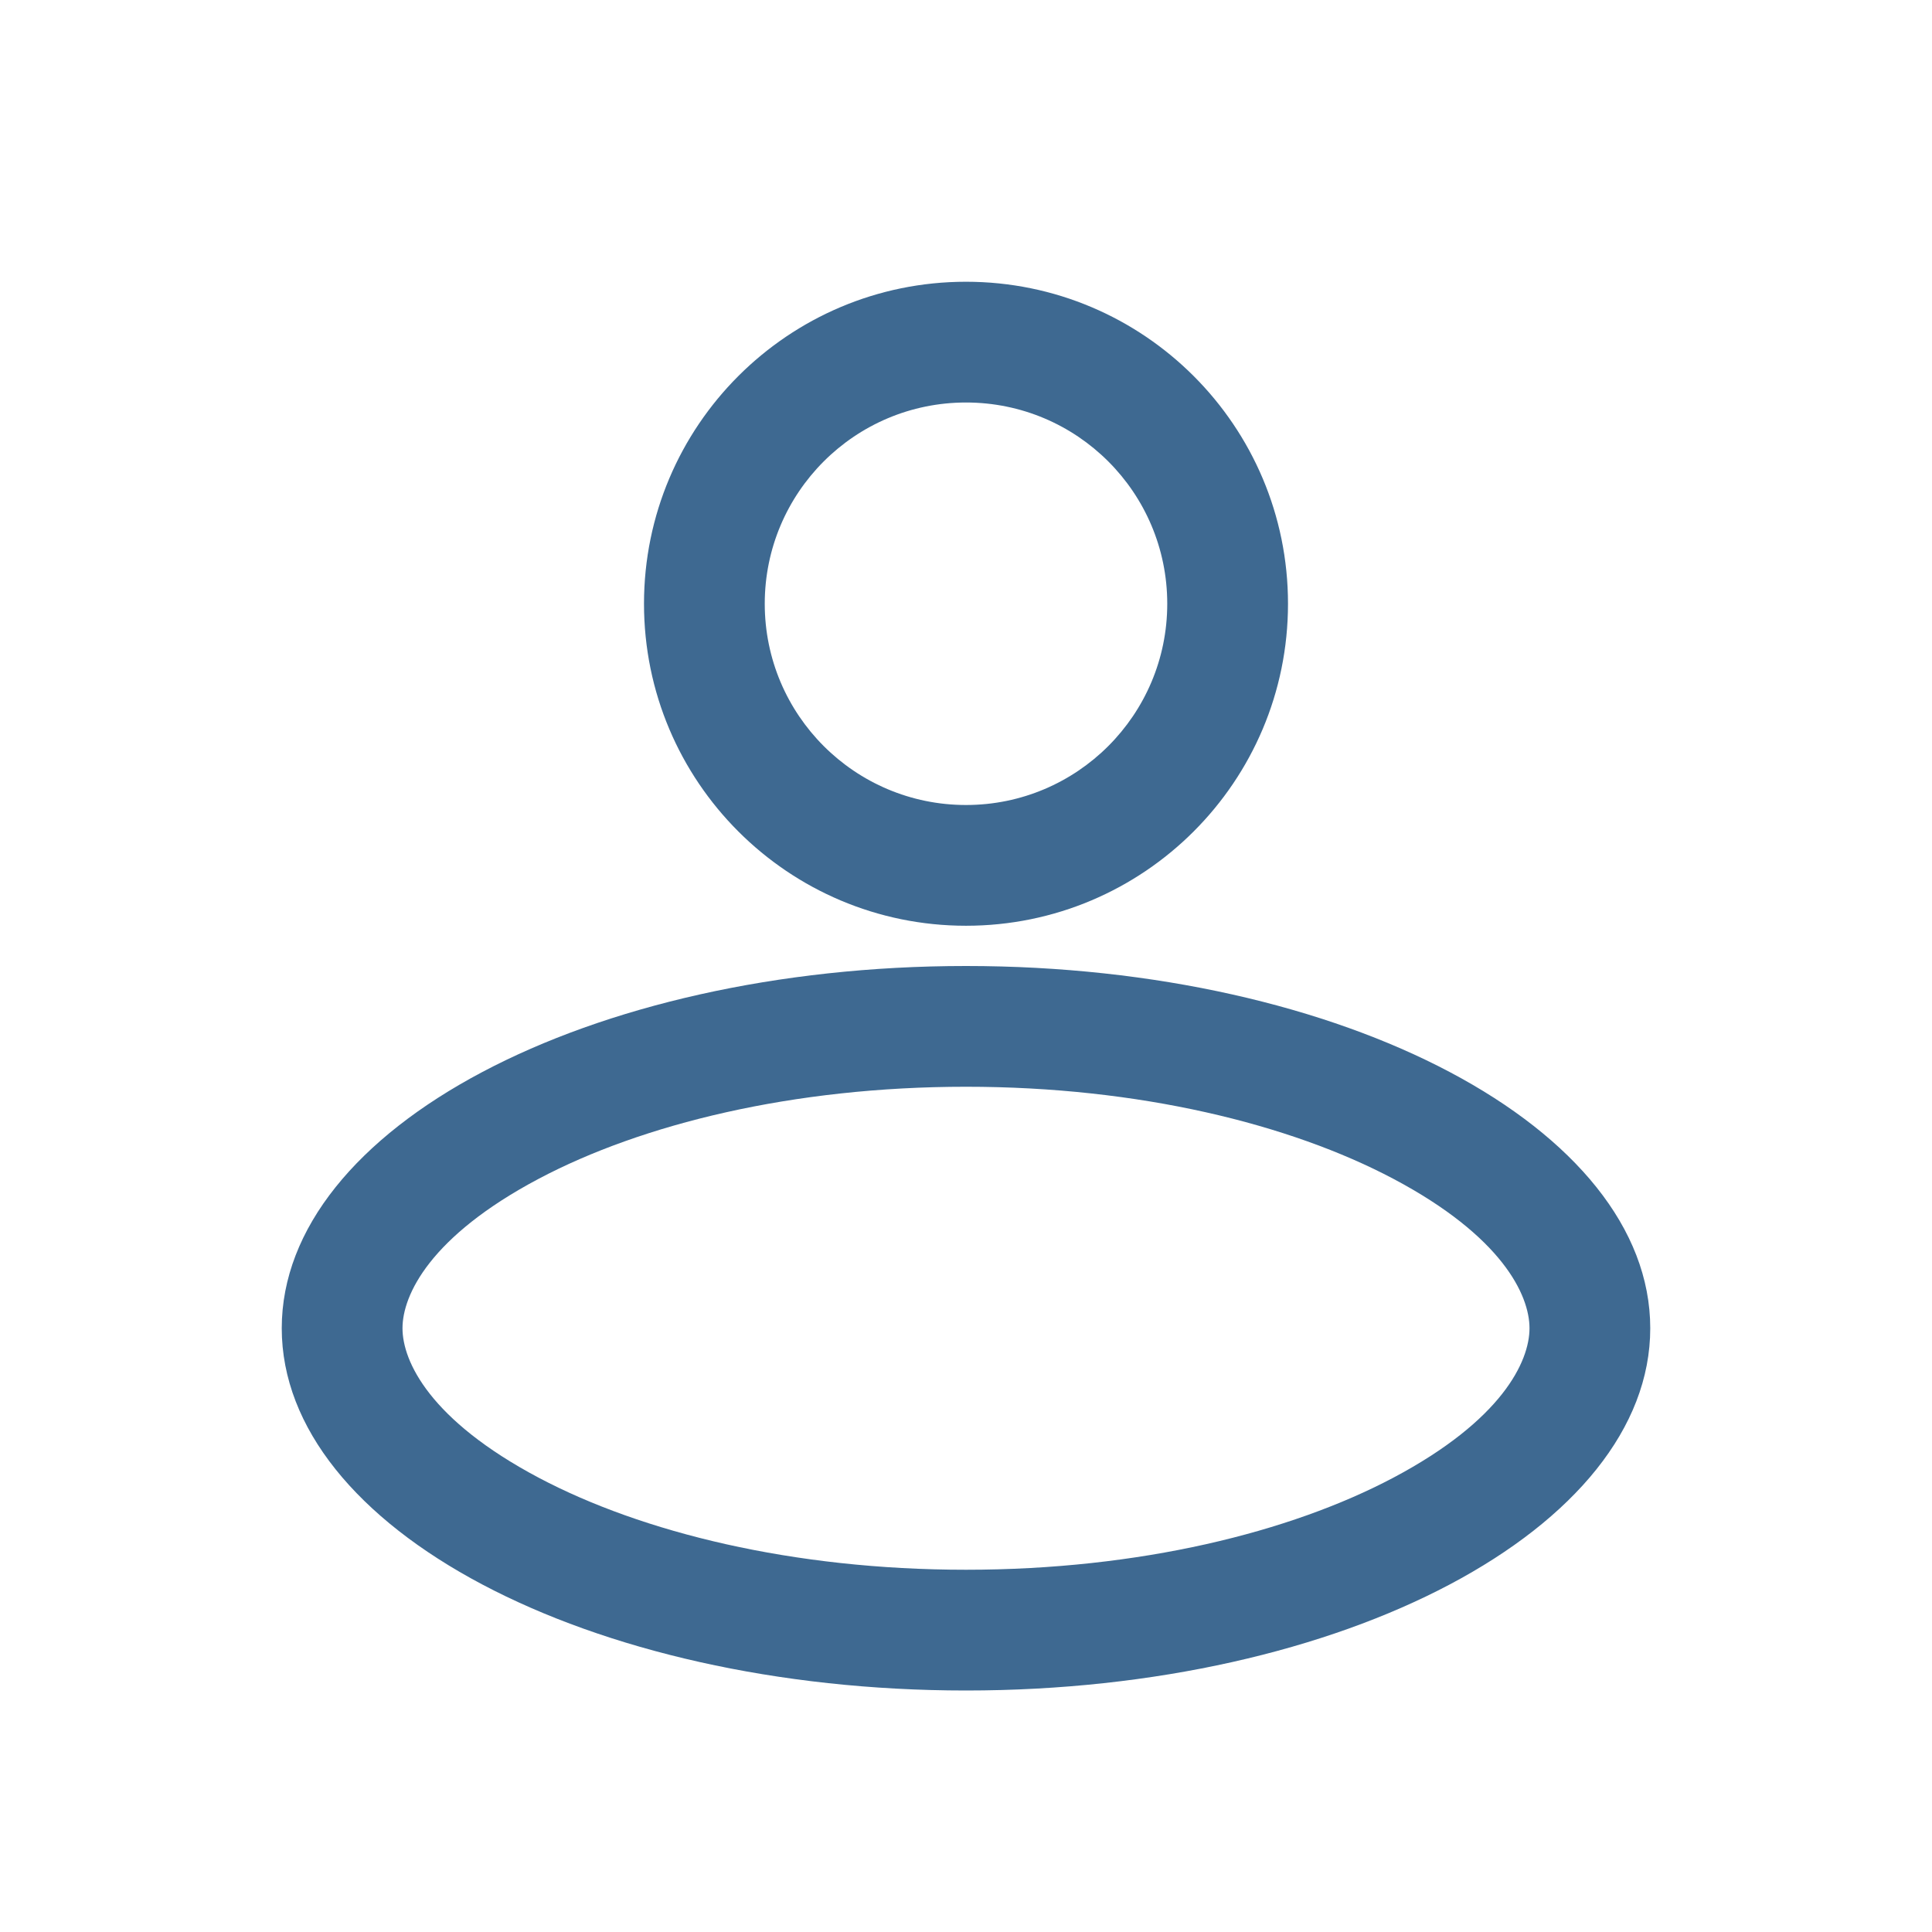
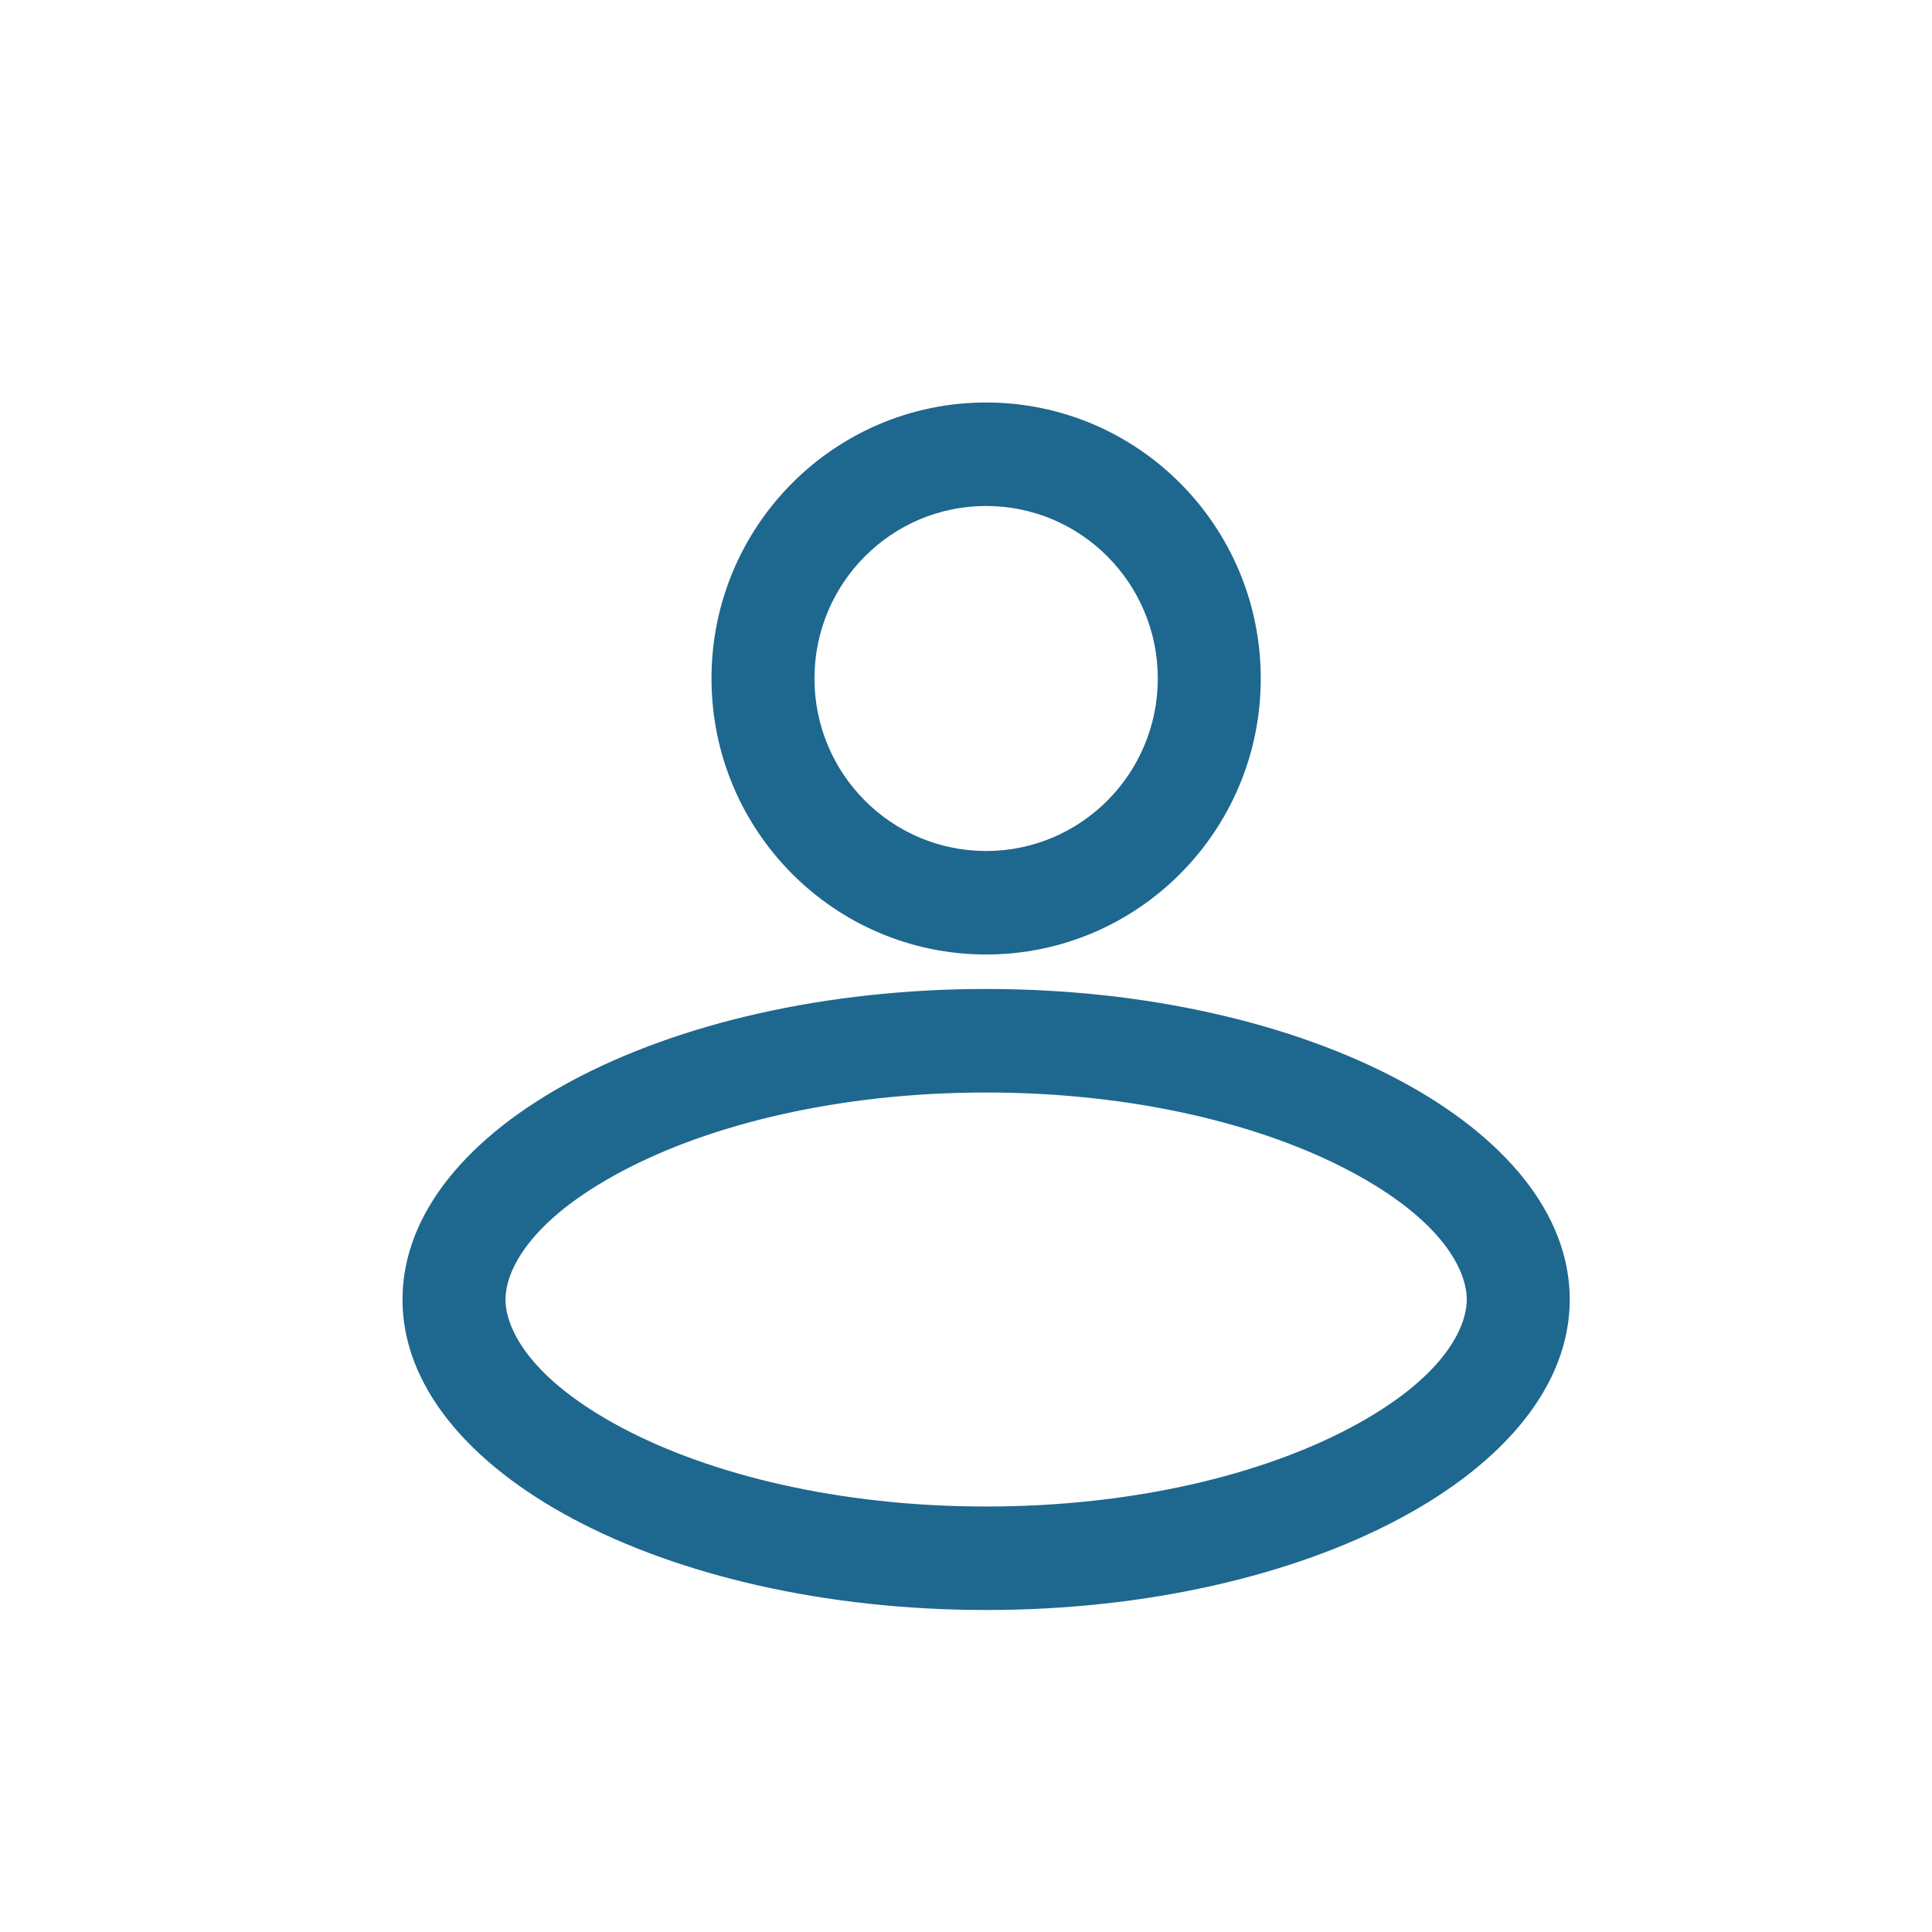
<svg xmlns="http://www.w3.org/2000/svg" width="48" height="48" viewBox="0 0 48 48" fill="none">
-   <path fill-rule="evenodd" clip-rule="evenodd" d="M29 15C29 17.761 26.761 20 24 20C21.239 20 19 17.761 19 15C19 12.239 21.239 10 24 10C26.761 10 29 12.239 29 15ZM32 15C32 19.418 28.418 23 24 23C19.582 23 16 19.418 16 15C16 10.582 19.582 7 24 7C28.418 7 32 10.582 32 15ZM38 33C38 33.827 37.315 35.284 34.617 36.713C32.054 38.07 28.305 39 24 39C19.695 39 15.946 38.07 13.383 36.713C10.685 35.284 10 33.827 10 33C10 32.173 10.685 30.716 13.383 29.287C15.946 27.93 19.695 27 24 27C28.305 27 32.054 27.93 34.617 29.287C37.315 30.716 38 32.173 38 33ZM41 33C41 37.971 33.389 42 24 42C14.611 42 7 37.971 7 33C7 28.029 14.611 24 24 24C33.389 24 41 28.029 41 33Z" fill="#3E6991" />
+   <path fill-rule="evenodd" clip-rule="evenodd" d="M28.765 16.857C28.765 19.224 26.855 21.143 24.5 21.143C22.145 21.143 20.235 19.224 20.235 16.857C20.235 14.49 22.145 12.571 24.5 12.571C26.855 12.571 28.765 14.49 28.765 16.857ZM31.323 16.857C31.323 20.644 28.268 23.714 24.5 23.714C20.732 23.714 17.677 20.644 17.677 16.857C17.677 13.07 20.732 10 24.5 10C28.268 10 31.323 13.07 31.323 16.857ZM36.441 32.286C36.441 32.994 35.857 34.244 33.556 35.468C31.369 36.631 28.172 37.429 24.5 37.429C20.828 37.429 17.631 36.631 15.444 35.468C13.143 34.244 12.559 32.994 12.559 32.286C12.559 31.577 13.143 30.328 15.444 29.104C17.631 27.94 20.828 27.143 24.5 27.143C28.172 27.143 31.369 27.94 33.556 29.104C35.857 30.328 36.441 31.577 36.441 32.286ZM39 32.286C39 36.546 32.508 40 24.5 40C16.492 40 10 36.546 10 32.286C10 28.025 16.492 24.571 24.5 24.571C32.508 24.571 39 28.025 39 32.286Z" fill="#1E678F" />
</svg>
